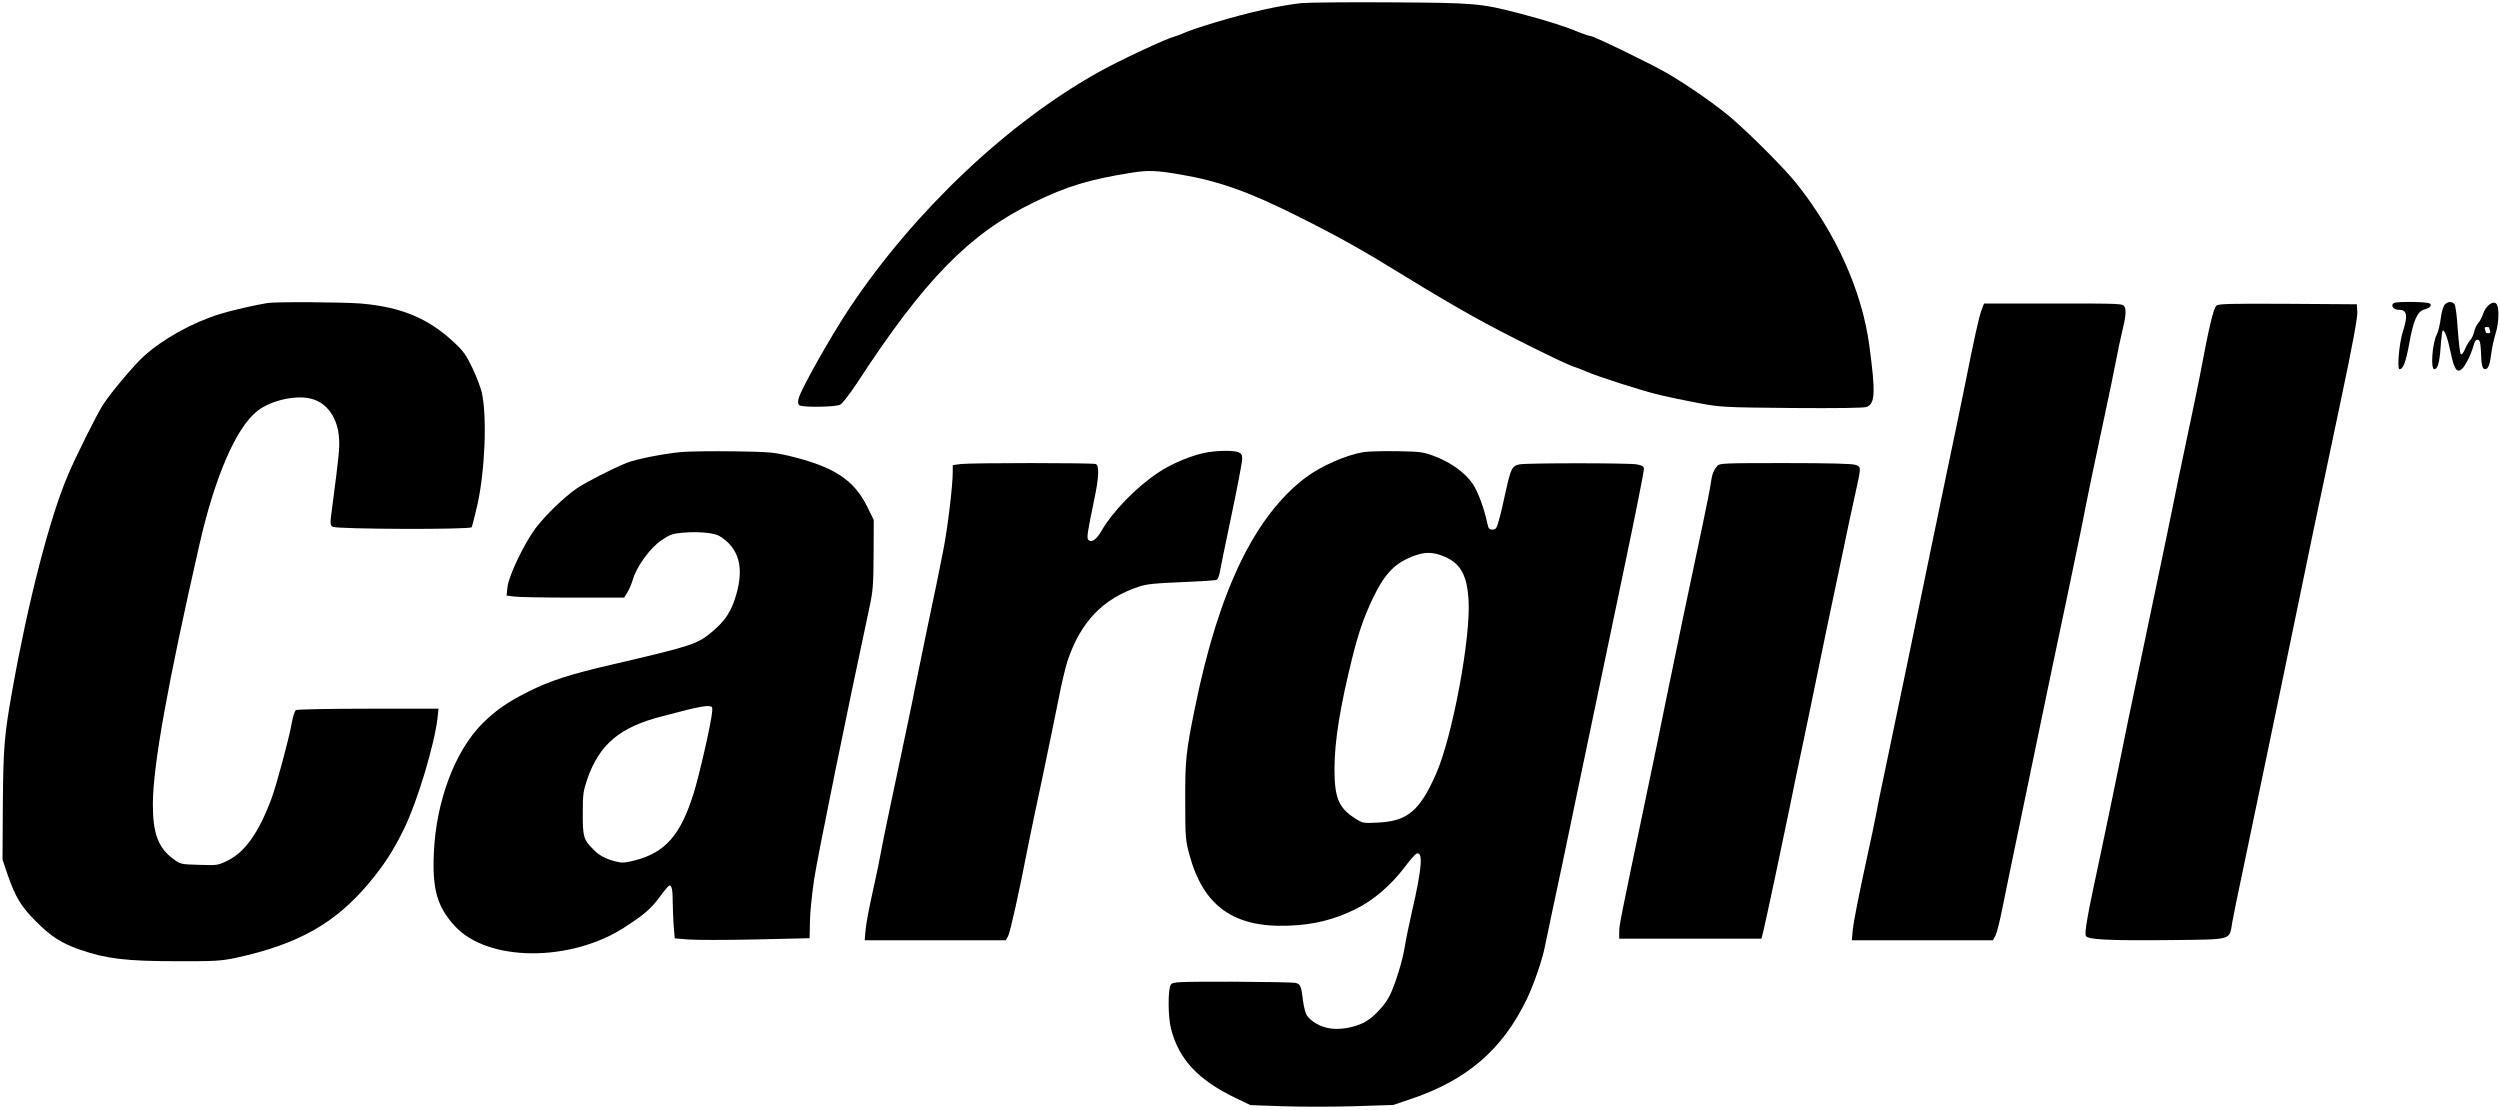
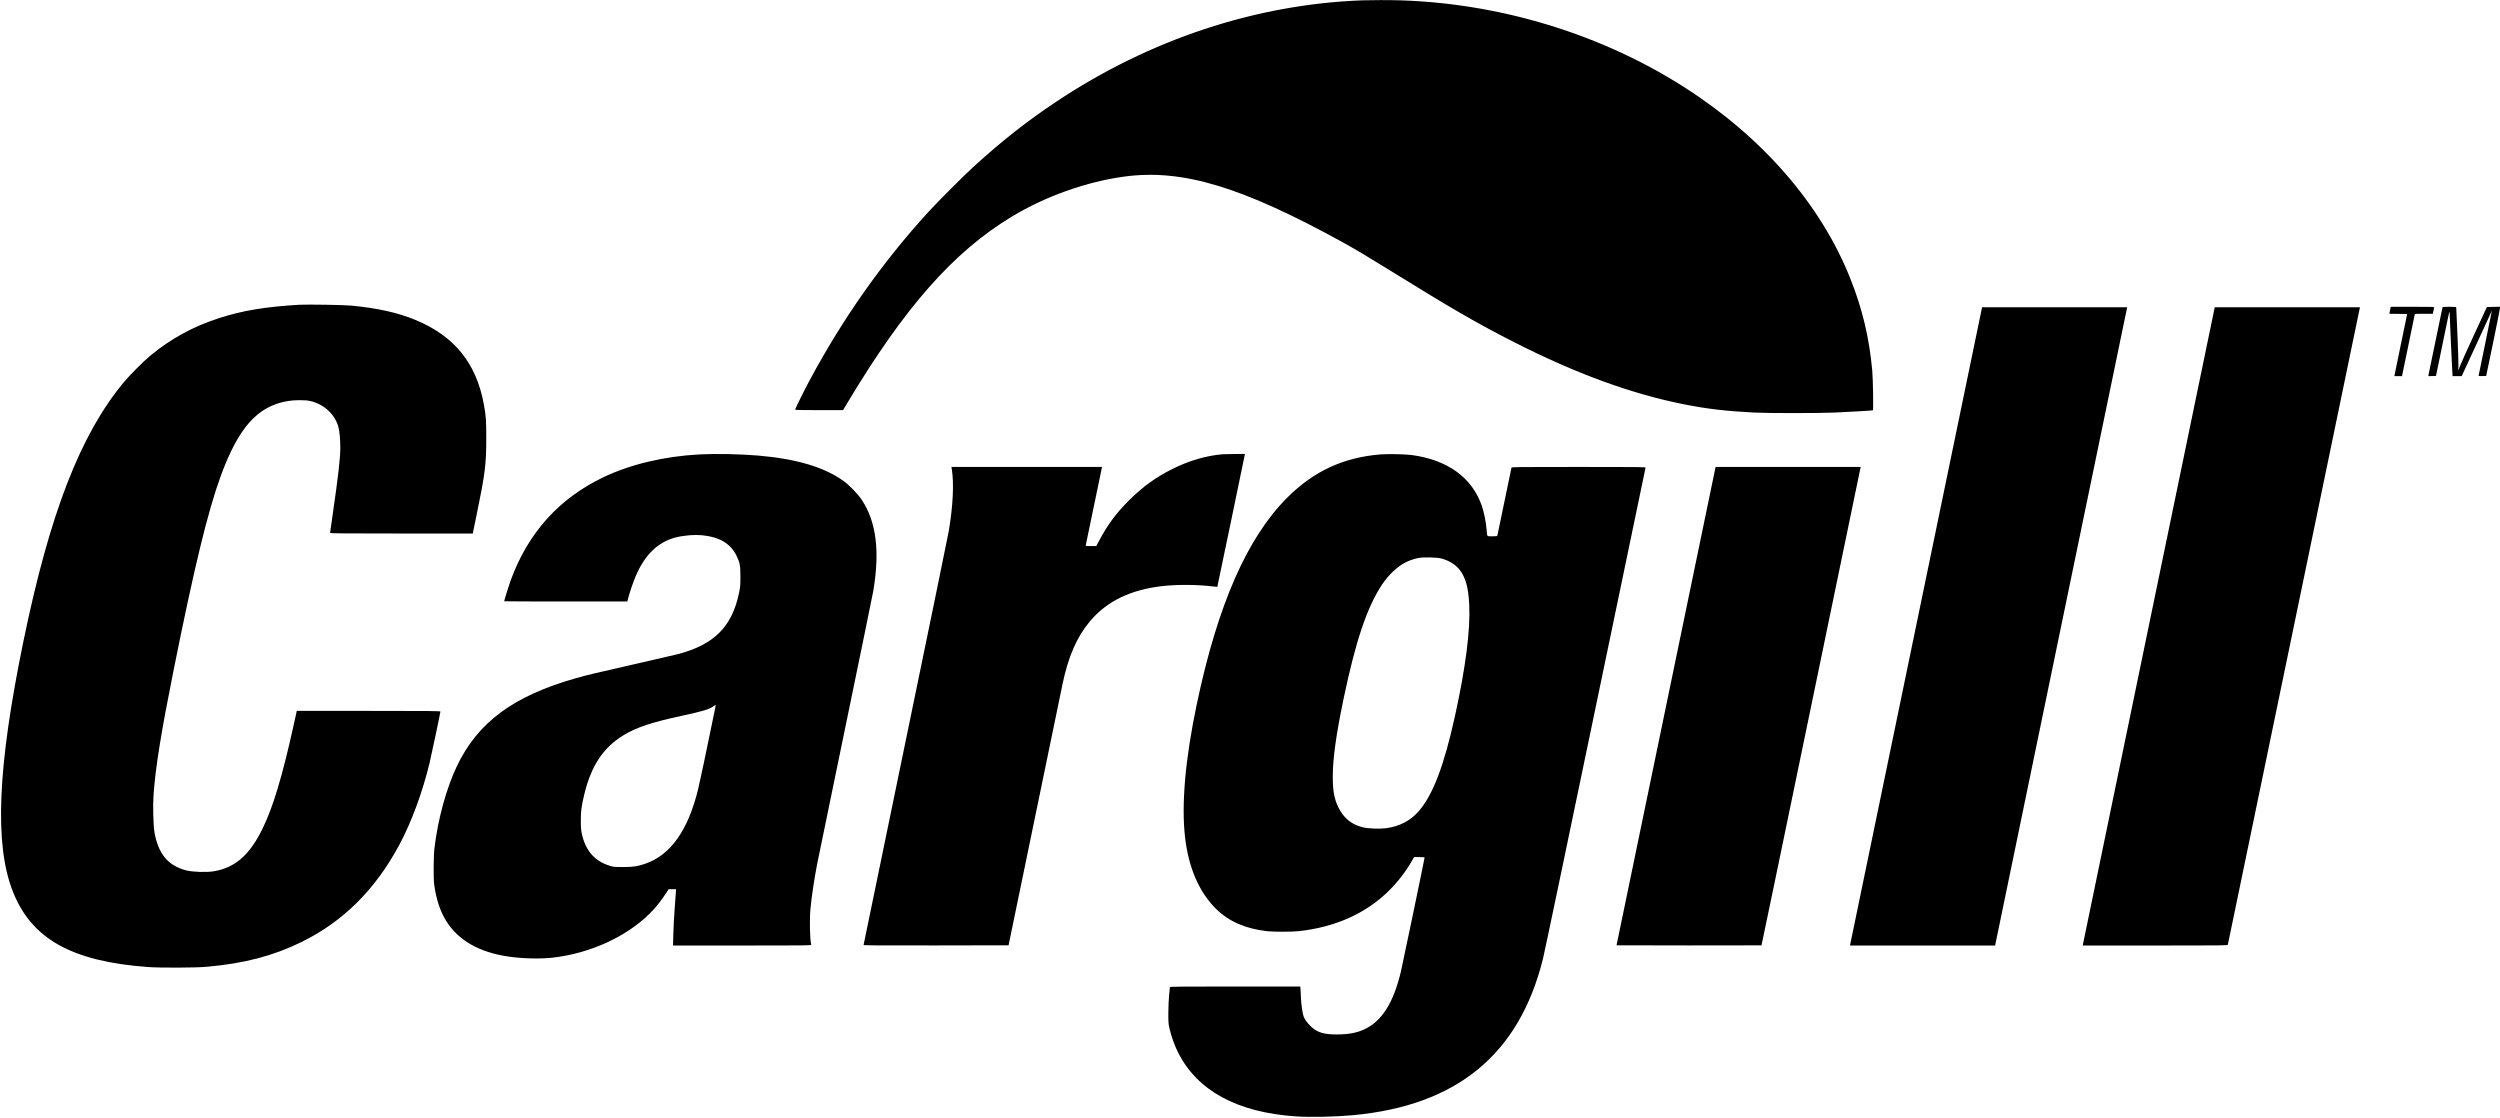
- <svg xmlns="http://www.w3.org/2000/svg" viewBox="0 1 1598 709" width="1598" height="709">
-   <g transform="translate(0,711) scale(0.1,-0.1)" fill="#000000" stroke="none">
-     <path d="M8317 7080 c-152 -18 -327 -57 -542 -121 -93 -28 -186 -59 -205 -69 -19 -9 -48 -20 -64 -24 -52 -13 -350 -152 -482 -226 -583 -325 -1177 -887 -1591 -1505 -120 -180 -319 -532 -329 -585 -5 -22 -3 -35 7 -41 22 -14 230 -11 259 4 14 7 60 66 107 137 431 662 718 955 1128 1155 212 104 358 148 628 191 107 17 159 15 315 -12 241 -41 435 -110 741 -263 279 -140 413 -215 705 -395 128 -79 319 -192 426 -251 187 -105 590 -305 640 -319 14 -4 50 -18 80 -31 82 -35 350 -121 470 -150 58 -14 170 -37 250 -52 141 -26 157 -27 595 -31 291 -2 460 0 477 7 54 21 57 90 17 391 -47 350 -213 719 -464 1035 -73 92 -285 305 -410 414 -103 89 -280 212 -420 294 -104 60 -469 237 -489 237 -8 0 -41 11 -73 24 -99 41 -199 72 -383 121 -247 64 -283 67 -825 70 -269 2 -525 -1 -568 -5z" />
-     <path d="M1710 5163 c-78 -12 -236 -49 -304 -70 -181 -57 -366 -160 -490 -273 -60 -55 -199 -220 -253 -300 -38 -56 -176 -332 -230 -460 -115 -269 -254 -808 -353 -1365 -54 -302 -59 -369 -62 -760 l-2 -330 32 -94 c50 -145 87 -206 182 -301 97 -97 164 -140 283 -181 167 -58 300 -73 612 -73 254 -1 290 2 385 22 394 86 632 219 848 477 95 113 158 210 226 350 84 172 194 538 213 708 l6 57 -449 0 c-247 0 -455 -4 -462 -9 -8 -4 -20 -42 -27 -82 -17 -98 -99 -403 -131 -487 -81 -216 -168 -338 -279 -393 -61 -30 -66 -31 -182 -27 -116 3 -120 4 -163 36 -99 72 -133 164 -133 352 1 247 94 765 298 1660 99 435 235 748 371 854 87 68 250 104 348 76 98 -27 165 -123 173 -250 5 -61 -1 -117 -42 -430 -16 -118 -16 -125 1 -137 22 -16 879 -19 889 -3 3 5 19 69 36 141 49 219 63 559 29 719 -7 30 -33 100 -59 155 -40 84 -58 110 -117 165 -166 156 -340 228 -599 250 -114 9 -542 12 -595 3z" />
-     <path d="M15293 5154 c-6 -17 12 -34 39 -34 54 0 61 -34 27 -140 -24 -76 -38 -240 -21 -240 23 0 41 48 62 165 26 147 52 206 97 217 37 10 51 27 32 39 -8 5 -63 9 -122 9 -90 0 -109 -3 -114 -16z" />
-     <path d="M15626 5152 c-9 -11 -20 -48 -25 -89 -5 -38 -16 -84 -25 -101 -29 -56 -41 -222 -16 -222 21 0 33 40 40 135 4 59 10 108 13 111 11 11 32 -44 52 -140 22 -106 39 -131 70 -106 22 18 60 94 75 148 8 32 16 42 28 40 14 -3 17 -17 20 -73 3 -90 9 -115 27 -115 20 0 31 31 40 106 4 32 16 86 26 119 24 75 25 177 4 195 -23 19 -66 -16 -83 -66 -7 -21 -21 -48 -31 -59 -11 -11 -22 -36 -26 -55 -4 -19 -15 -44 -26 -55 -10 -11 -25 -38 -34 -59 -10 -24 -20 -35 -26 -29 -5 5 -13 76 -19 157 -5 84 -14 154 -21 162 -16 19 -43 18 -63 -4z m284 -146 c0 -2 3 -11 6 -20 4 -11 1 -16 -10 -16 -9 0 -16 2 -16 4 0 2 -3 11 -6 20 -4 11 -1 16 10 16 9 0 16 -2 16 -4z" />
-     <path d="M12666 5118 c-16 -43 -43 -162 -111 -503 -20 -99 -69 -337 -110 -530 -40 -192 -89 -431 -110 -530 -59 -290 -240 -1162 -288 -1390 -25 -115 -48 -230 -52 -255 -4 -25 -38 -189 -77 -365 -38 -176 -72 -350 -75 -387 l-6 -68 451 0 451 0 16 30 c9 17 29 97 45 178 16 81 70 343 120 582 49 239 113 545 141 680 28 135 95 457 150 715 54 259 108 517 118 575 11 58 56 276 101 485 45 209 90 426 100 482 11 56 26 128 34 160 24 96 28 140 16 162 -11 21 -16 21 -455 21 l-443 0 -16 -42z" />
-     <path d="M14167 5146 c-20 -20 -49 -146 -107 -456 -10 -52 -47 -232 -83 -400 -36 -168 -76 -363 -90 -435 -14 -71 -92 -443 -172 -825 -81 -382 -159 -762 -175 -845 -16 -82 -66 -321 -110 -530 -88 -410 -107 -513 -97 -537 9 -24 143 -31 541 -27 403 5 375 -4 395 116 7 38 36 183 66 323 30 140 128 615 220 1055 200 971 273 1320 411 1971 73 346 104 516 102 550 l-3 49 -442 3 c-375 2 -444 0 -456 -12z" />
-     <path d="M4360 4211 c-109 -9 -297 -46 -355 -70 -94 -38 -261 -124 -317 -162 -81 -56 -195 -165 -262 -252 -73 -96 -173 -304 -182 -378 l-6 -56 47 -6 c26 -4 196 -7 377 -7 l328 0 20 33 c11 17 27 55 35 82 24 84 111 203 182 251 54 37 71 43 138 49 95 9 202 -1 235 -22 123 -77 157 -197 106 -374 -30 -104 -68 -164 -149 -233 -99 -84 -128 -93 -637 -212 -277 -64 -401 -104 -543 -175 -132 -66 -208 -119 -293 -203 -176 -176 -297 -498 -311 -831 -10 -231 22 -340 132 -462 209 -232 742 -236 1091 -8 126 82 167 118 224 196 28 38 54 69 59 69 15 0 21 -29 21 -103 0 -40 3 -109 6 -153 l7 -82 85 -7 c47 -4 241 -4 431 0 l346 8 2 101 c0 55 13 180 27 276 21 140 215 1094 353 1735 23 108 26 143 27 341 l1 220 -42 86 c-86 173 -215 256 -503 325 -94 22 -131 25 -345 28 -132 2 -283 0 -335 -4z m192 -1661 c-5 -67 -82 -406 -118 -520 -84 -269 -181 -379 -377 -430 -66 -16 -81 -17 -124 -6 -65 17 -103 38 -142 78 -61 61 -66 79 -66 228 0 122 3 143 28 217 77 225 210 337 482 405 44 12 121 31 170 44 50 12 104 22 120 21 28 -2 30 -4 27 -37z" />
-     <path d="M7725 4210 c-96 -15 -232 -70 -325 -133 -141 -95 -288 -247 -359 -370 -32 -56 -64 -78 -84 -58 -12 12 -7 43 37 256 30 141 34 220 10 229 -21 8 -794 8 -861 0 l-53 -7 0 -42 c0 -90 -32 -357 -61 -505 -16 -85 -63 -312 -104 -505 -40 -192 -76 -368 -80 -390 -3 -22 -51 -249 -105 -505 -55 -256 -104 -495 -110 -532 -6 -37 -29 -147 -51 -245 -22 -98 -43 -208 -46 -246 l-6 -67 451 0 451 0 16 29 c13 27 71 285 126 571 11 58 52 251 90 430 38 179 84 406 104 505 19 100 46 213 59 252 85 250 225 396 455 473 53 17 100 22 276 29 117 5 217 11 223 15 6 4 14 23 18 44 3 20 37 185 75 365 38 181 69 344 69 363 0 28 -5 36 -26 44 -29 11 -115 11 -189 0z" />
-     <path d="M8715 4210 c-111 -18 -273 -90 -370 -163 -325 -246 -554 -721 -705 -1462 -60 -293 -65 -343 -64 -605 0 -231 2 -250 26 -341 89 -330 282 -469 633 -456 164 6 292 38 430 106 116 57 228 154 319 275 30 40 62 76 71 80 43 16 34 -96 -30 -372 -19 -84 -40 -185 -46 -225 -13 -86 -62 -243 -96 -311 -33 -65 -107 -143 -164 -172 -71 -35 -166 -50 -232 -35 -56 12 -108 44 -134 81 -8 12 -19 53 -24 93 -12 96 -16 106 -47 114 -15 4 -197 7 -405 8 -364 0 -379 -1 -393 -19 -19 -27 -19 -203 1 -281 50 -196 172 -327 412 -443 l96 -46 204 -7 c112 -4 317 -4 456 0 l252 8 110 37 c363 122 588 316 745 641 45 94 100 255 115 335 4 19 24 116 45 215 22 99 107 504 189 900 83 396 207 990 276 1319 69 330 125 609 123 620 -2 16 -13 22 -48 28 -60 9 -694 9 -745 0 -50 -9 -58 -25 -92 -180 -13 -64 -32 -144 -42 -177 -14 -53 -20 -60 -41 -60 -21 0 -26 6 -33 40 -20 95 -60 204 -94 253 -47 69 -134 133 -236 173 -79 30 -89 32 -247 35 -91 1 -187 -1 -215 -6z m523 -670 c99 -44 140 -120 149 -275 15 -241 -103 -873 -207 -1110 -105 -238 -183 -304 -372 -313 -96 -5 -98 -4 -148 28 -103 66 -130 131 -130 314 0 175 35 393 111 701 43 173 75 265 134 390 78 163 144 230 272 275 67 24 121 21 191 -10z" />
-     <path d="M10978 4123 c-25 -29 -35 -55 -42 -108 -3 -27 -28 -153 -55 -280 -59 -275 -188 -893 -236 -1130 -18 -93 -77 -377 -130 -630 -157 -750 -165 -788 -165 -832 l0 -43 455 0 454 0 10 38 c13 50 132 610 170 797 16 83 55 269 86 415 31 146 67 321 81 390 14 69 45 220 69 335 24 116 69 329 100 475 30 146 67 319 82 385 41 185 41 180 2 194 -22 7 -165 11 -449 11 -385 0 -418 -1 -432 -17z" />
+ <svg xmlns="http://www.w3.org/2000/svg" version="1.0" viewBox="0 0 5370 2400" preserveAspectRatio="xMidYMid meet">
+   <g transform="translate(0,2400) scale(0.1,-0.1)" fill="#000000" stroke="none">
+     <path d="M29270 23993 c-2292 -83 -4580 -841 -6590 -2183 -620 -413 -1150 -830 -1755 -1379 -215 -195 -771 -752 -983 -983 -996 -1091 -1840 -2289 -2562 -3638 -105 -195 -300 -591 -300 -607 0 -10 106 -13 514 -13 l515 0 97 163 c1228 2049 2272 3233 3521 3990 727 441 1623 759 2439 866 1241 164 2517 -223 4699 -1426 247 -137 516 -297 1010 -603 1291 -800 1876 -1138 2660 -1536 1317 -669 2512 -1106 3639 -1329 494 -98 893 -145 1506 -177 300 -15 1355 -15 1725 0 360 16 819 43 825 49 13 13 2 678 -14 853 -65 711 -214 1335 -476 1989 -636 1591 -1890 3032 -3570 4103 -1903 1214 -4234 1880 -6525 1866 -165 -1 -334 -3 -375 -5z M6435 17454 c-729 -42 -1223 -124 -1725 -286 -570 -184 -1037 -440 -1495 -819 -137 -114 -429 -408 -555 -559 -932 -1120 -1590 -2814 -2154 -5550 -561 -2722 -631 -4385 -226 -5399 403 -1013 1267 -1493 2900 -1613 264 -19 1015 -16 1257 5 807 71 1433 235 2038 532 895 439 1582 1121 2101 2085 259 482 501 1135 653 1770 41 171 231 1072 231 1096 0 12 -241 14 -1543 14 l-1542 0 -79 -357 c-235 -1059 -434 -1720 -660 -2180 -275 -560 -587 -832 -1044 -908 -157 -26 -449 -17 -590 19 -388 98 -600 351 -683 812 -27 149 -38 589 -20 826 46 604 161 1320 426 2643 443 2212 736 3421 1013 4181 384 1050 789 1506 1438 1619 141 25 384 26 486 2 305 -71 544 -297 611 -577 22 -88 37 -267 37 -426 0 -221 -44 -607 -160 -1409 -33 -225 -60 -416 -60 -422 0 -10 313 -13 1533 -13 l1532 0 82 398 c181 874 208 1084 208 1642 0 396 -6 479 -51 730 -161 889 -636 1475 -1475 1820 -380 156 -811 252 -1379 306 -155 15 -942 27 -1105 18z M51338 17335 l-15 -75 191 -2 192 -3 -132 -636 c-72 -350 -134 -650 -137 -668 l-6 -31 82 0 82 0 134 648 c73 356 135 657 138 670 5 22 6 22 197 22 l193 0 12 58 c7 31 15 65 17 75 5 16 -22 17 -464 17 l-469 0 -15 -75z M52465 17398 c-2 -7 -70 -332 -150 -723 -80 -390 -149 -720 -152 -733 -5 -23 -4 -23 78 -20 l84 3 92 445 c51 245 116 562 145 705 47 231 53 253 56 200 15 -382 53 -1200 58 -1267 l6 -88 97 0 98 0 288 623 c159 342 304 659 324 704 19 45 36 81 37 80 1 -1 -62 -315 -142 -697 -79 -382 -144 -699 -144 -703 0 -4 37 -7 82 -5 l81 3 149 715 c81 393 148 727 148 743 l0 28 -141 -3 -140 -3 -271 -585 c-149 -322 -288 -630 -309 -685 l-38 -100 6 100 c2 55 -7 357 -21 670 -14 314 -26 578 -26 588 0 15 -14 17 -145 17 -108 0 -147 -3 -150 -12z M41161 10568 c-778 -3758 -1417 -6843 -1419 -6856 l-4 -22 1558 0 1559 0 1413 6833 c778 3757 1416 6842 1419 6855 l5 22 -1558 0 -1559 0 -1414 -6832z M47567 17373 c-3 -16 -639 -3086 -1412 -6823 -774 -3737 -1409 -6810 -1412 -6828 l-6 -32 1556 0 c1473 0 1556 1 1561 18 3 9 640 3084 1416 6832 776 3748 1414 6825 1417 6838 l5 22 -1560 0 -1559 0 -6 -27z M15020 14239 c-757 -41 -1480 -213 -2059 -490 -955 -457 -1617 -1193 -1991 -2214 -41 -112 -140 -431 -140 -450 0 -3 595 -5 1323 -5 l1323 0 18 73 c31 123 111 356 165 481 193 447 465 713 836 817 173 48 418 69 602 50 361 -37 598 -180 723 -437 72 -146 84 -209 84 -449 0 -191 -3 -222 -28 -345 -150 -729 -533 -1115 -1311 -1320 -60 -16 -459 -108 -885 -205 -898 -204 -1075 -246 -1300 -310 -1351 -381 -2124 -953 -2572 -1905 -222 -470 -400 -1123 -475 -1740 -22 -182 -25 -666 -5 -805 45 -309 127 -557 252 -760 260 -424 714 -683 1355 -774 299 -43 682 -51 940 -21 803 93 1578 447 2085 951 122 122 228 253 329 407 l74 112 78 0 79 0 0 -32 c0 -18 -12 -179 -26 -358 -14 -179 -28 -436 -31 -572 l-6 -248 1487 0 c1412 0 1487 1 1482 18 -30 99 -40 545 -17 777 28 278 76 601 142 950 17 88 291 1418 609 2955 318 1537 587 2851 599 2920 143 858 63 1486 -250 1956 -86 128 -270 317 -394 406 -421 298 -1009 472 -1835 543 -384 32 -910 43 -1260 24z m339 -5466 c-201 -981 -328 -1583 -364 -1728 -217 -885 -592 -1412 -1138 -1599 -164 -56 -255 -70 -472 -70 -190 0 -204 1 -290 28 -321 99 -518 324 -597 685 -17 78 -22 131 -22 281 0 211 13 312 74 565 149 618 407 1006 842 1272 277 169 615 281 1258 419 454 98 583 137 675 204 22 16 43 29 46 30 4 0 -2 -39 -12 -87z M26270 14243 c-347 -27 -729 -137 -1078 -312 -364 -181 -643 -383 -938 -676 -280 -279 -465 -529 -649 -877 l-57 -108 -115 0 c-114 0 -115 0 -110 23 3 12 80 384 172 827 91 443 168 815 172 828 l5 22 -1617 0 -1618 0 7 -39 c50 -314 28 -783 -64 -1336 -17 -100 -435 -2137 -930 -4529 -495 -2391 -900 -4354 -900 -4362 0 -12 217 -14 1557 -12 l1557 3 562 2720 c309 1496 579 2801 599 2900 122 582 306 1003 583 1335 369 442 893 692 1599 765 308 31 725 28 1026 -10 62 -7 114 -12 115 -10 2 2 134 633 293 1402 159 769 292 1410 295 1426 l6 27 -214 -2 c-117 -1 -233 -3 -258 -5z M29661 14240 c-797 -63 -1438 -358 -2007 -925 -865 -862 -1499 -2308 -1948 -4445 -247 -1174 -332 -2151 -251 -2856 76 -655 301 -1175 664 -1535 274 -271 631 -427 1096 -481 140 -16 535 -15 685 1 782 86 1437 379 1929 864 197 194 362 407 501 649 l45 78 113 0 c74 0 112 -4 112 -11 0 -24 -474 -2304 -510 -2455 -161 -668 -408 -1059 -783 -1234 -163 -76 -345 -110 -592 -110 -241 1 -364 29 -488 114 -73 50 -179 170 -213 242 -33 70 -63 260 -70 438 -3 83 -7 170 -10 194 l-5 42 -1400 0 c-1112 0 -1399 -3 -1399 -12 0 -7 -7 -83 -17 -168 -9 -91 -16 -247 -17 -380 -1 -201 1 -236 22 -330 38 -169 107 -366 181 -515 412 -831 1272 -1300 2536 -1385 318 -21 848 -10 1230 26 2233 207 3571 1310 4079 3364 31 124 537 2543 1126 5375 589 2833 1073 5158 1076 5168 5 16 -68 17 -1435 17 -1362 0 -1440 -1 -1445 -17 -3 -10 -71 -337 -151 -728 -80 -390 -148 -718 -151 -727 -5 -16 -19 -18 -109 -18 -119 0 -110 -9 -120 115 -16 196 -56 397 -107 545 -212 603 -732 980 -1498 1085 -138 19 -511 27 -669 15z m1307 -2238 c160 -44 306 -136 388 -245 129 -172 185 -379 203 -746 27 -538 -77 -1350 -305 -2386 -235 -1069 -472 -1693 -777 -2046 -179 -208 -419 -333 -713 -370 -149 -18 -386 -7 -506 24 -236 62 -402 201 -513 432 -86 178 -117 352 -117 655 0 385 73 909 233 1675 257 1231 503 1962 823 2445 141 212 331 391 511 482 76 39 190 77 274 93 112 21 401 14 499 -13z M36839 13913 c-6 -32 -485 -2344 -1064 -5138 l-1052 -5080 1555 -3 c856 -1 1557 0 1559 2 3 2 474 2276 1049 5053 574 2776 1052 5087 1063 5136 l19 87 -1558 0 -1559 0 -12 -57z" />
  </g>
</svg>
